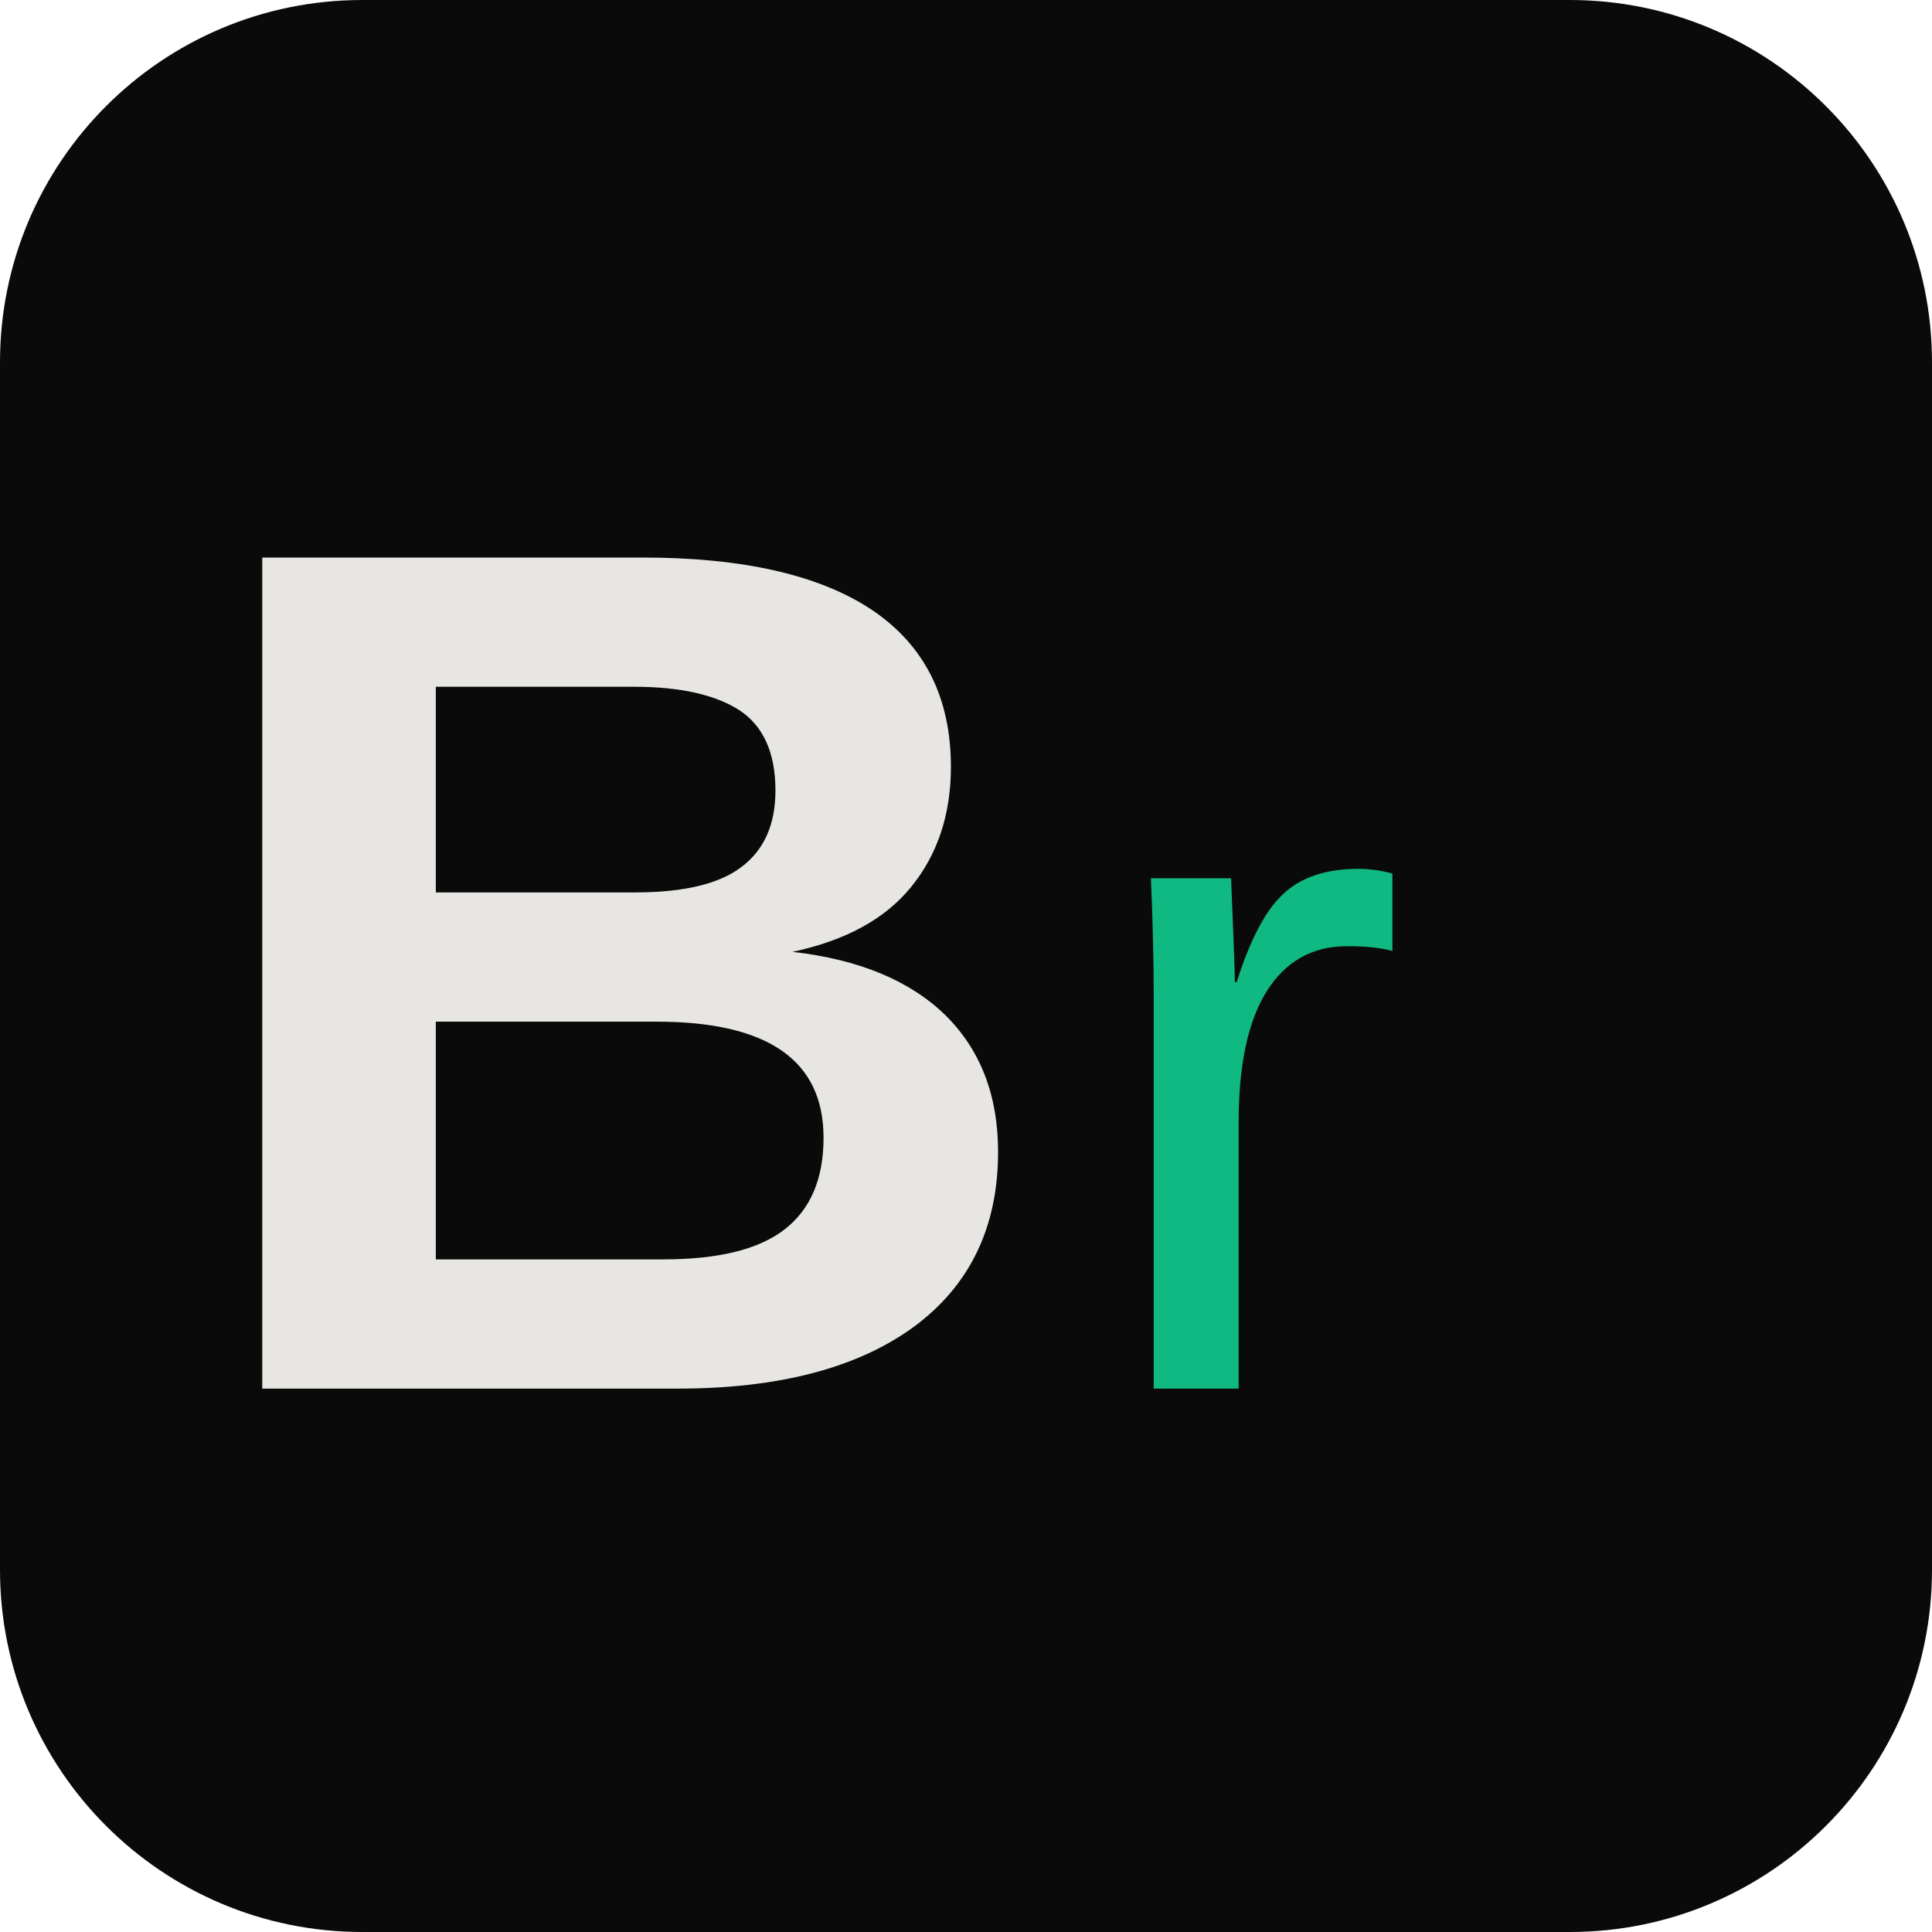
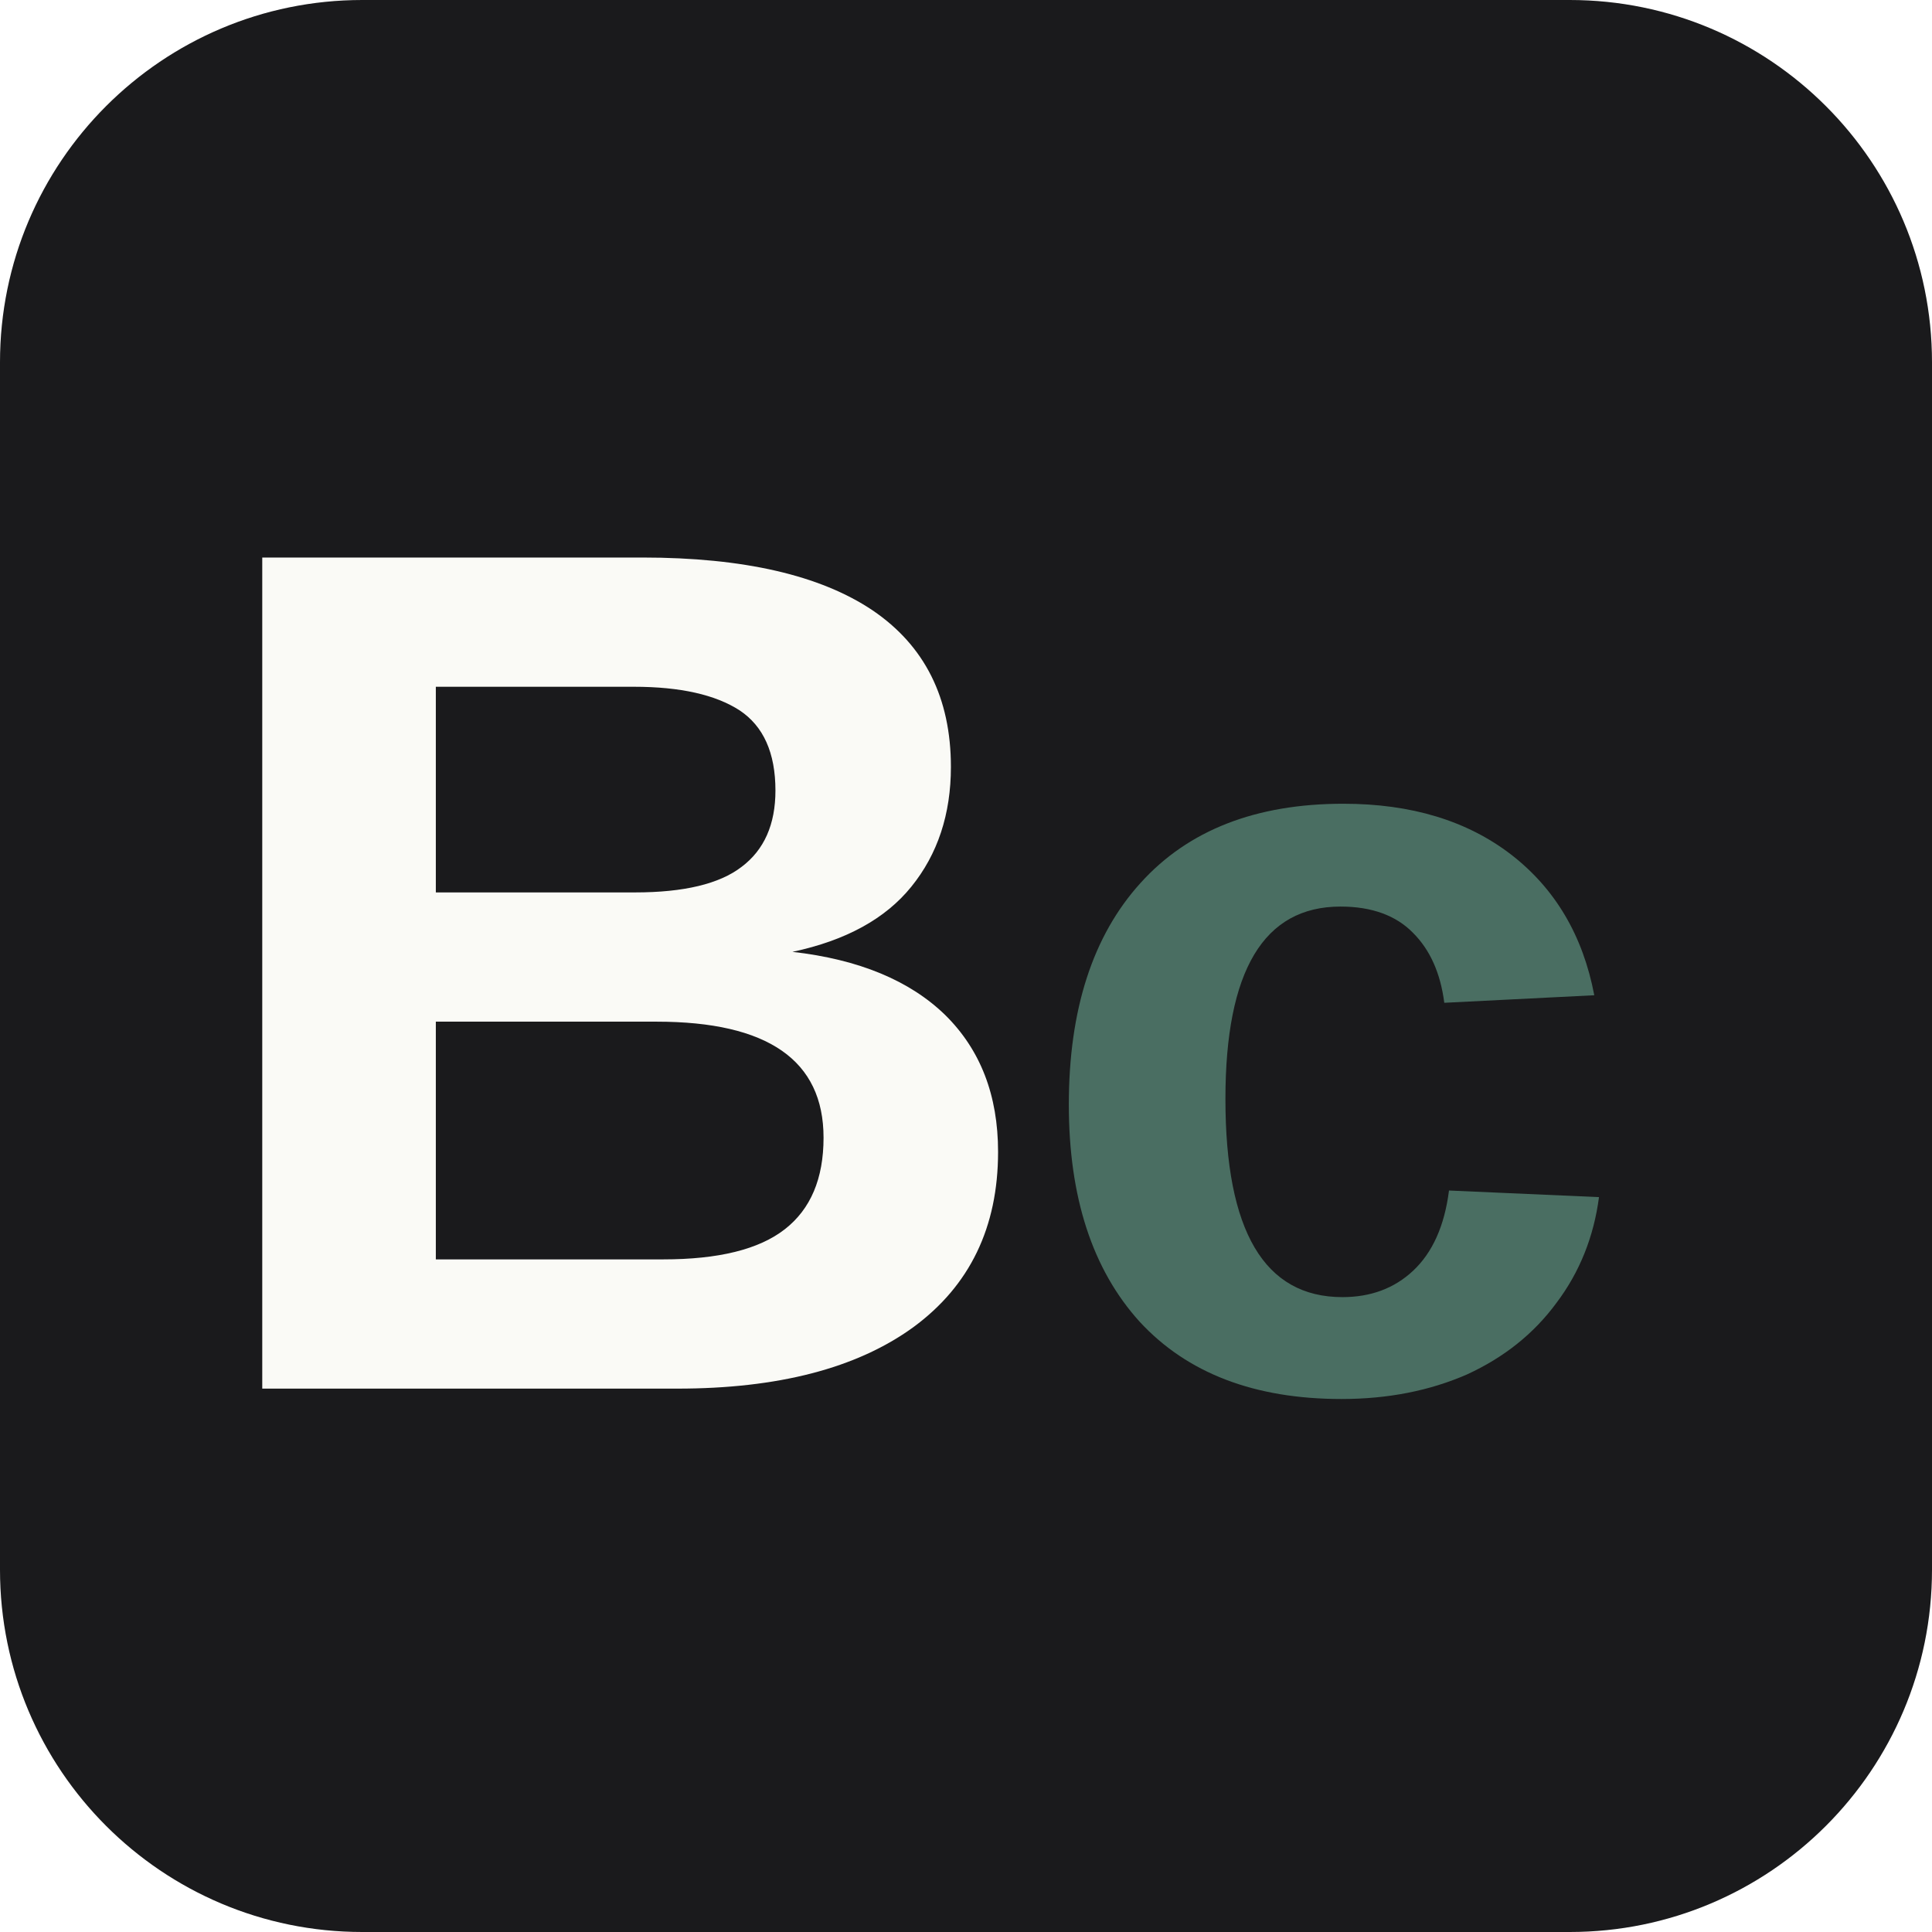
<svg xmlns="http://www.w3.org/2000/svg" viewBox="0 0 32 32">
-   <rect width="32" height="32" rx="6" fill="#0a0a0b" />
-   <text x="3" y="23" font-family="Arial Black, Arial, sans-serif" font-weight="900" font-size="20" fill="#e8e6e3">B</text>
-   <text x="18" y="23" font-family="Arial, sans-serif" font-weight="400" font-size="16" fill="#10b981">r</text>
+   <rect width="32" height="32" rx="6" fill="#1a1a1c" />
+   <text x="3" y="23" font-family="Arial Black, Arial, sans-serif" font-weight="900" font-size="20" fill="#fafaf6">B</text>
+   <text x="17" y="23" font-family="Arial, sans-serif" font-weight="600" font-size="18" fill="#4a6e62">c</text>
</svg>
